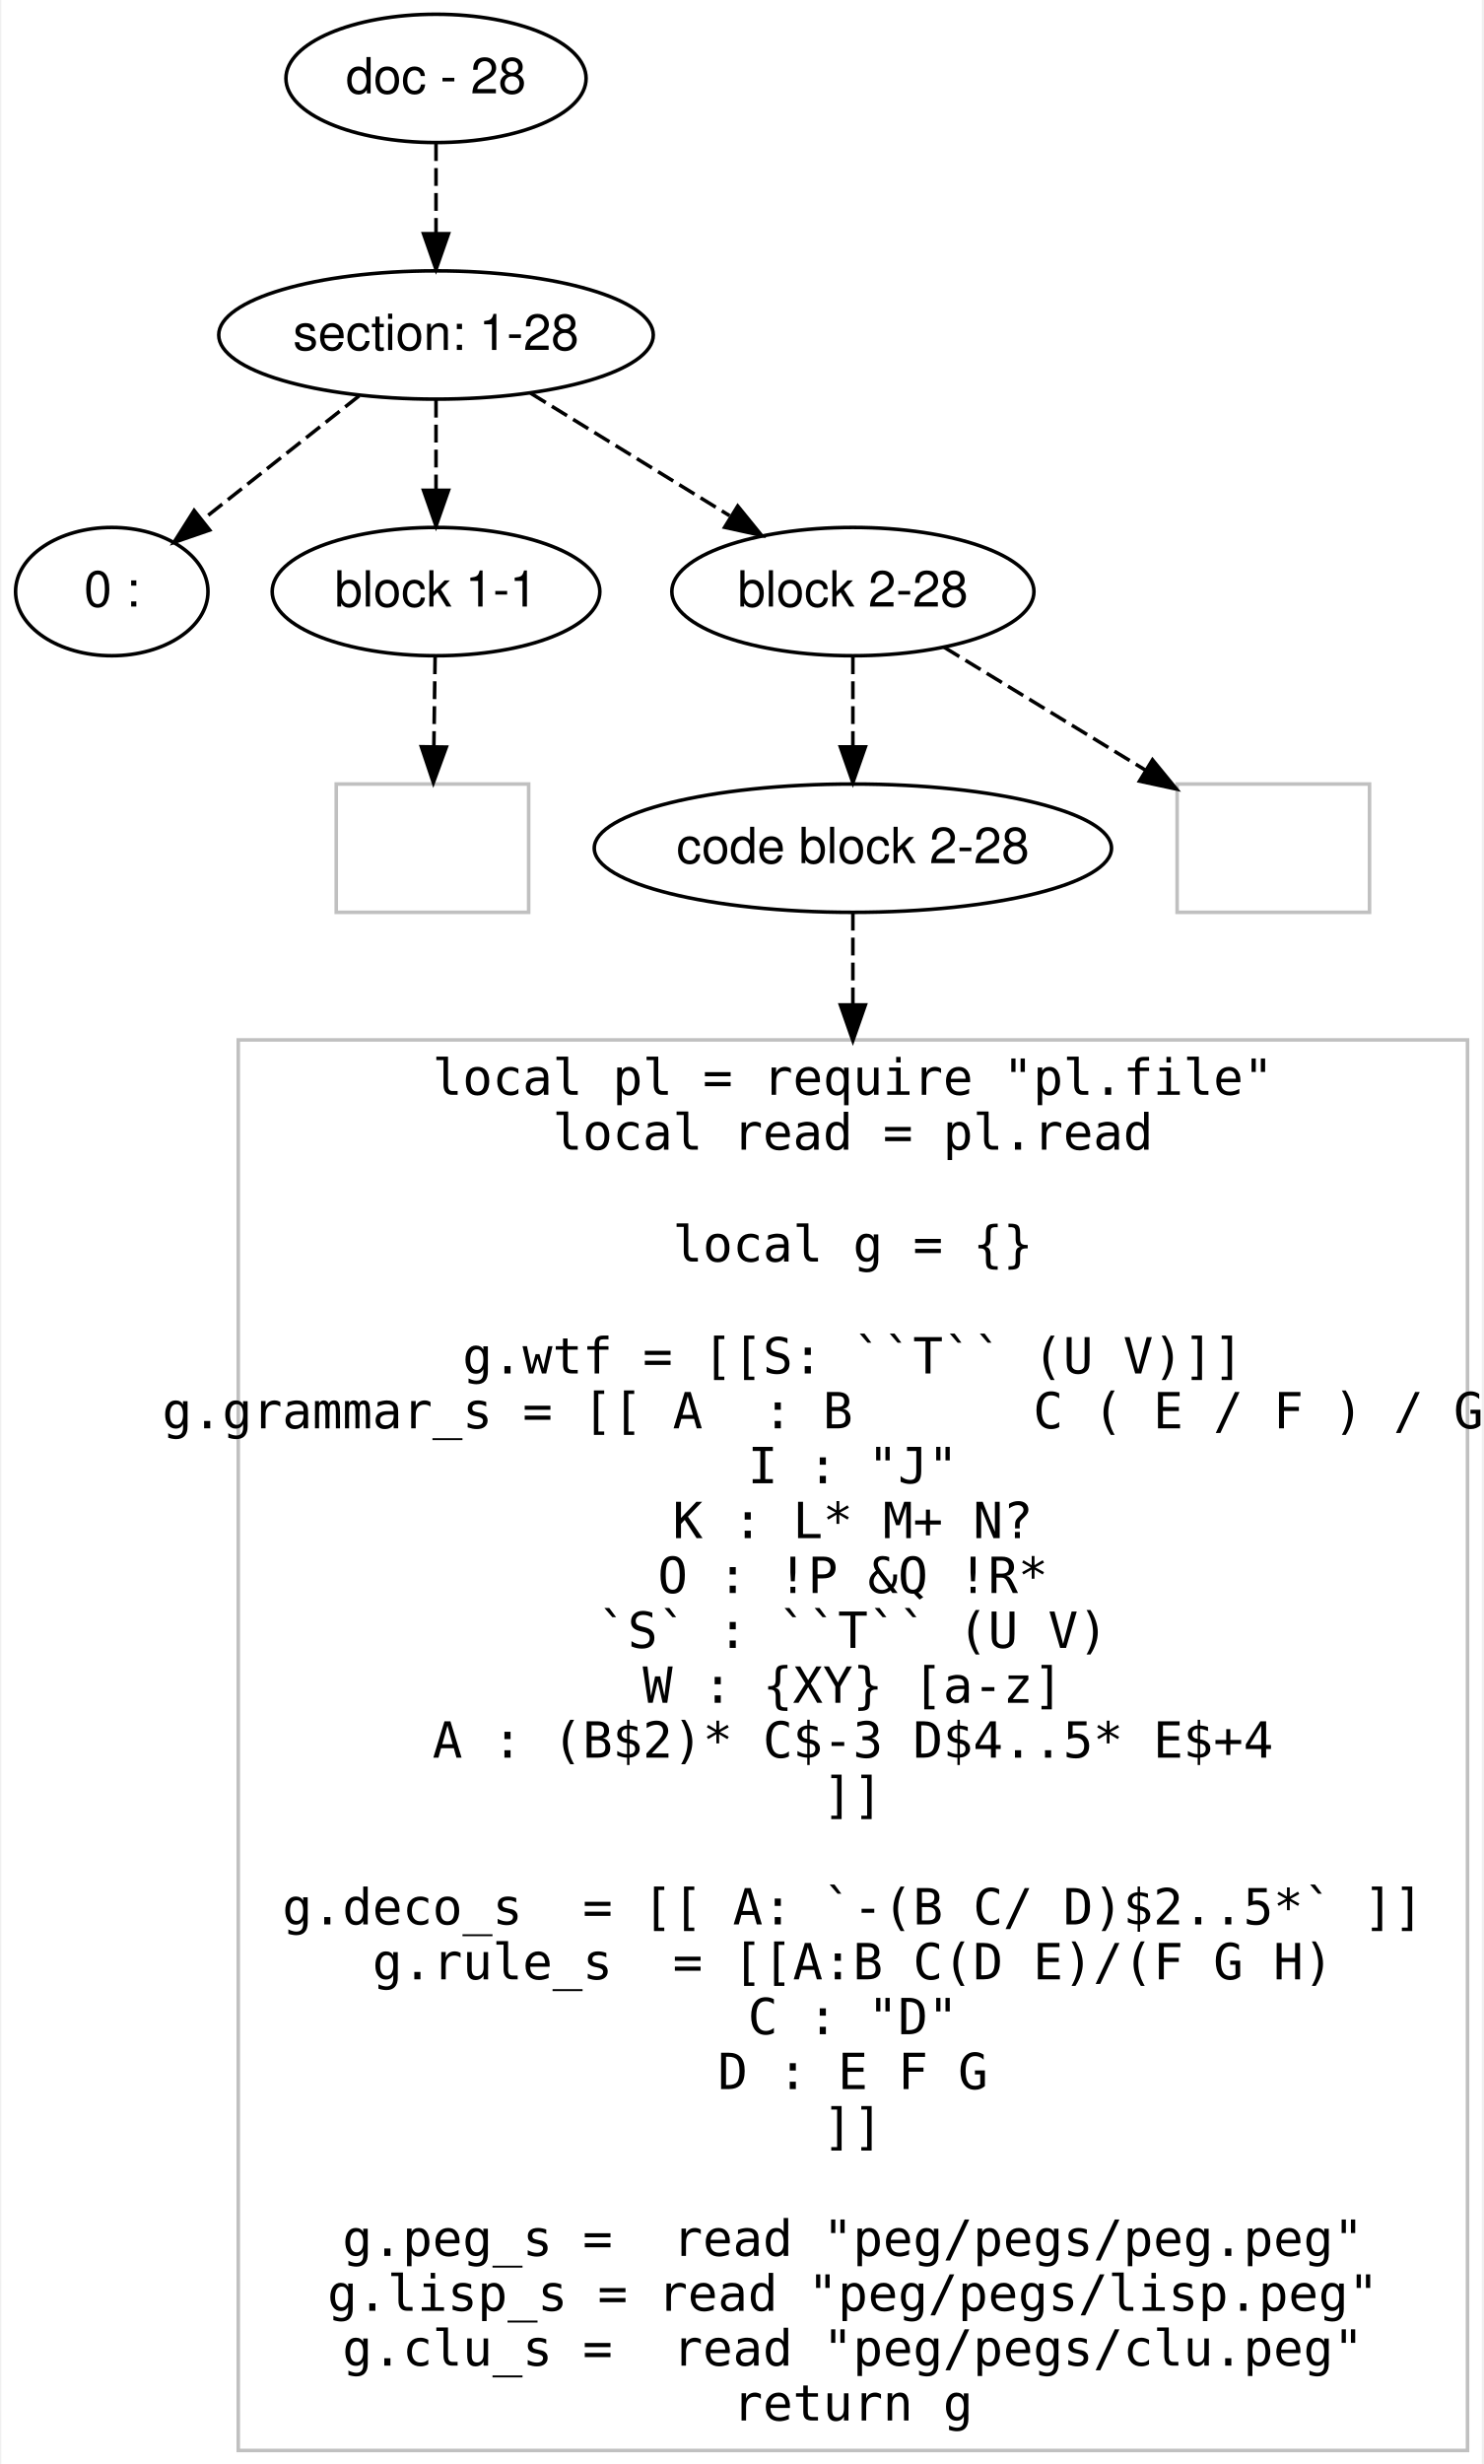
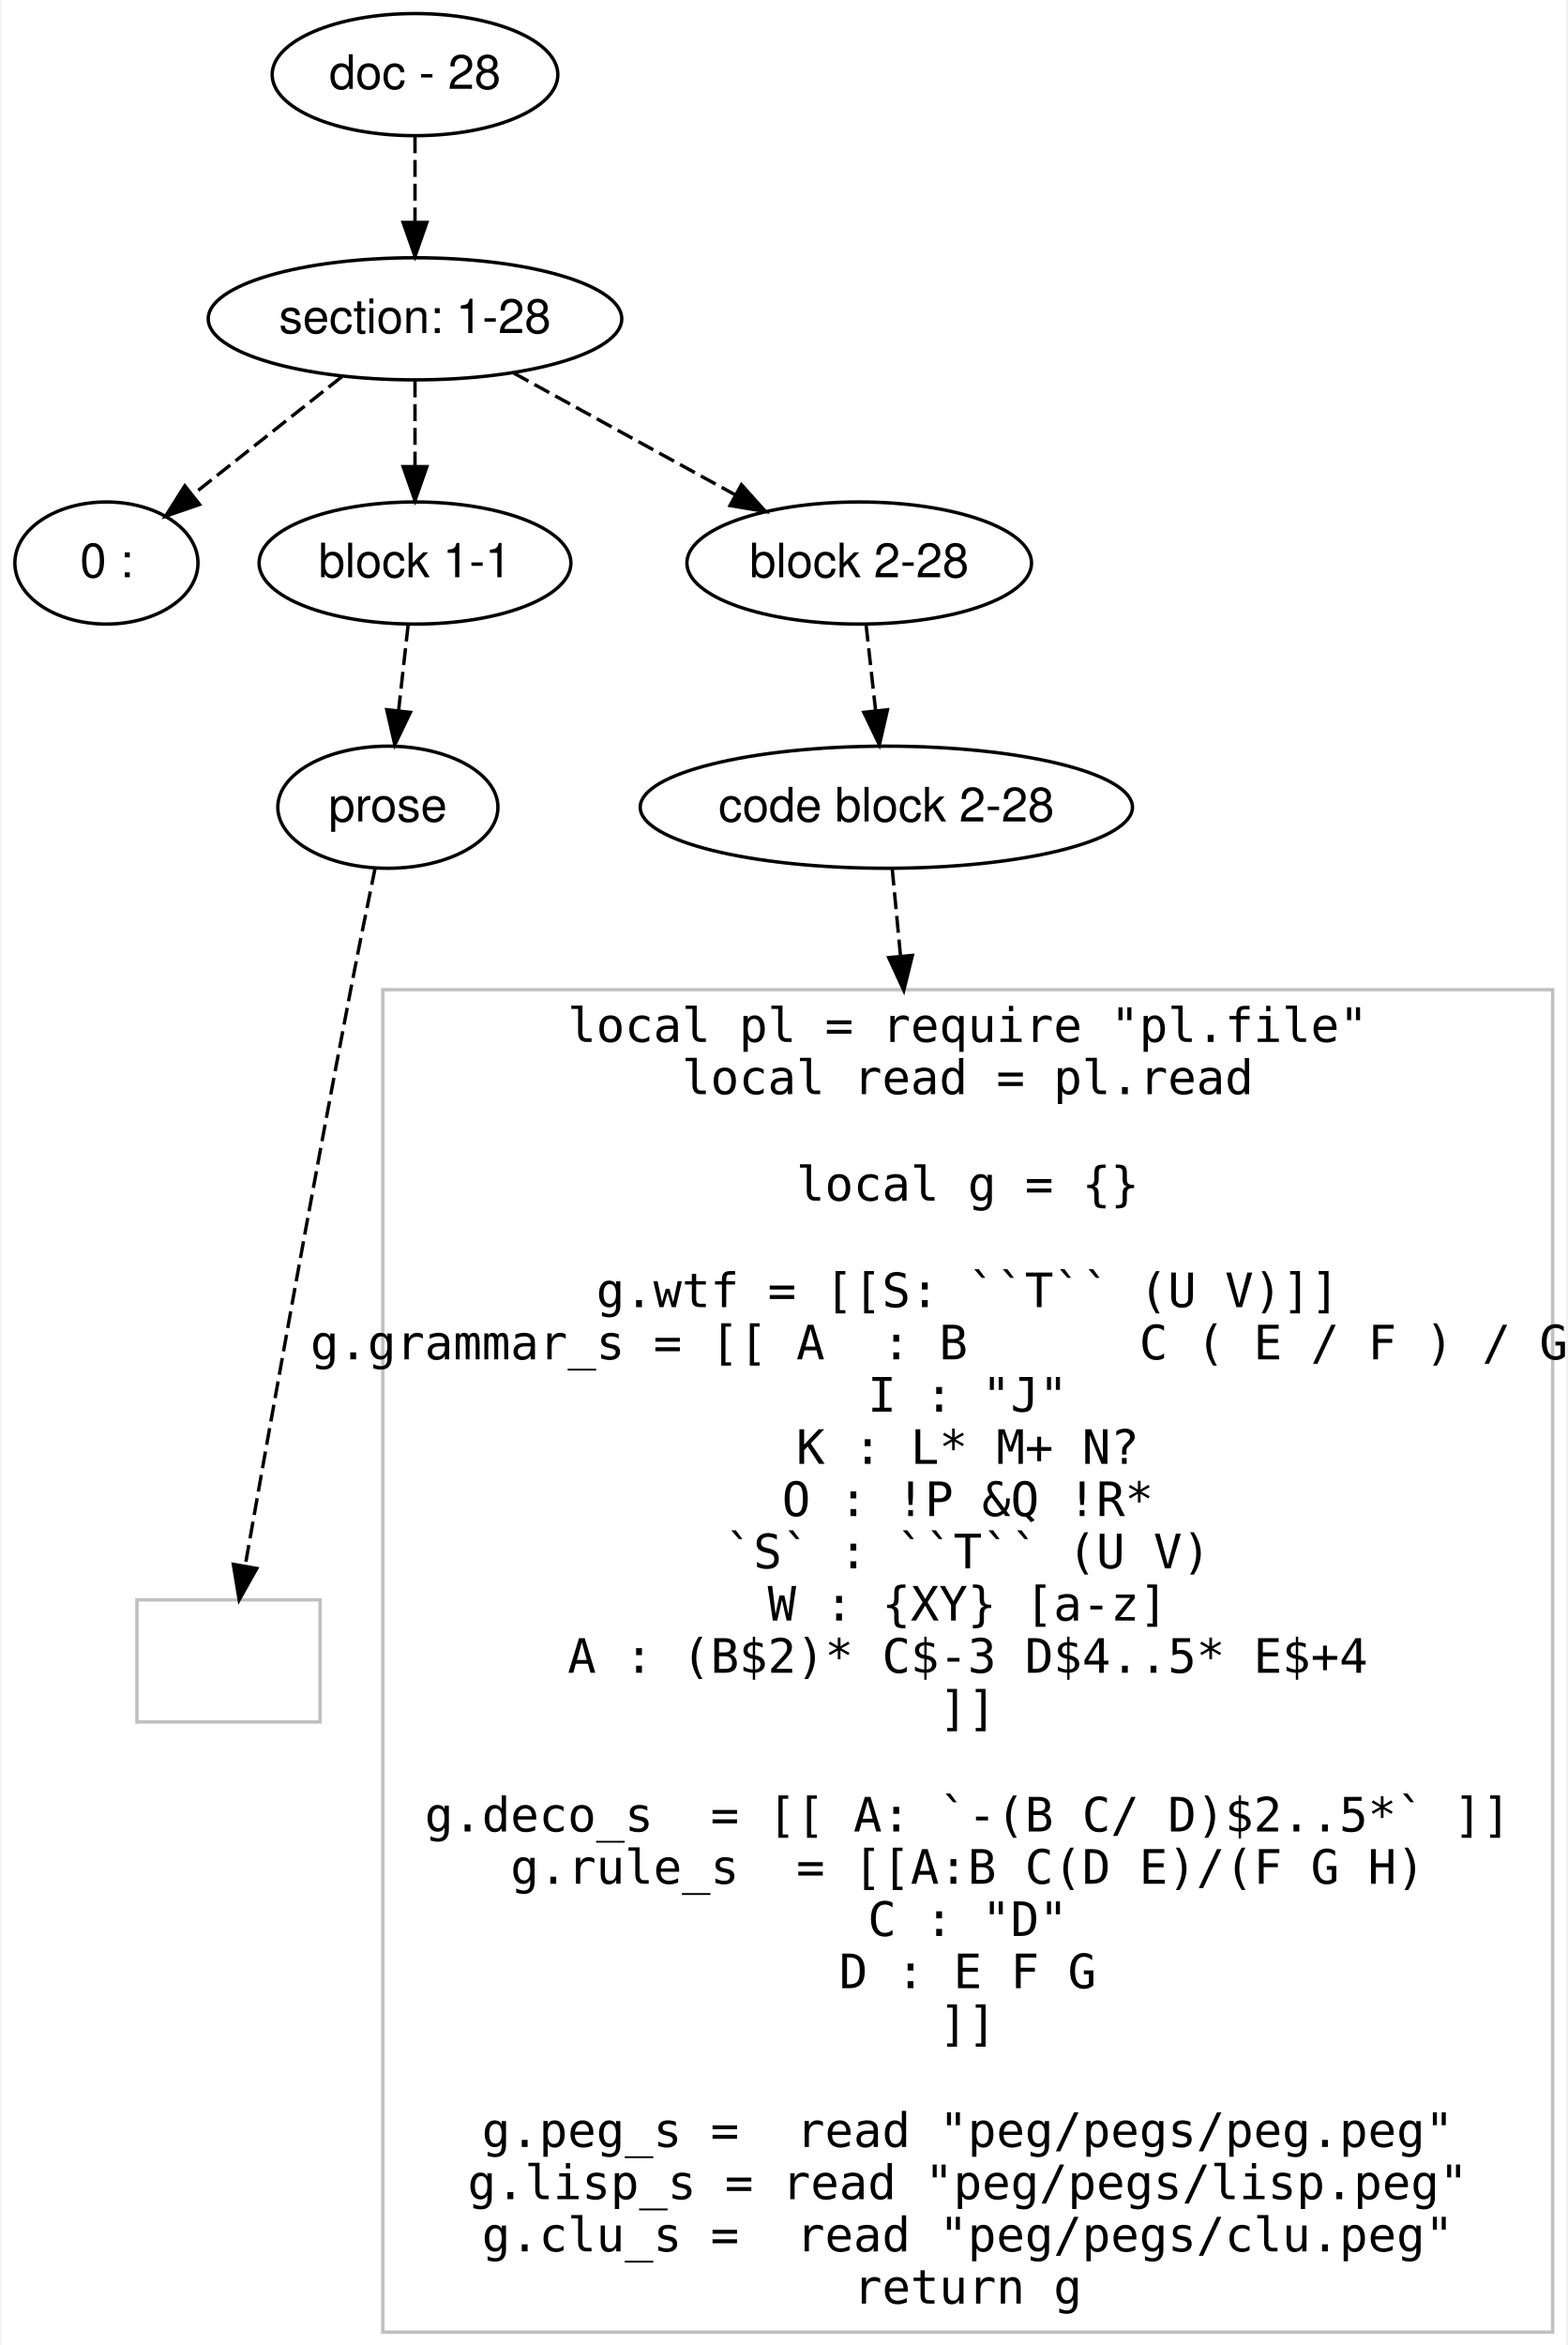
- <svg xmlns="http://www.w3.org/2000/svg" width="416pt" height="691pt" viewBox="0.00 0.00 415.50 691.40">
+ <svg xmlns="http://www.w3.org/2000/svg" width="462pt" height="691pt" viewBox="0.00 0.00 461.50 691.40">
  <g id="graph0" class="graph" transform="scale(1 1) rotate(0) translate(4 687.4007)">
-     <polygon fill="#ffffff" stroke="transparent" points="-4,4 -4,-687.401 411.5,-687.401 411.5,4 -4,4" />
+     <polygon fill="#ffffff" stroke="transparent" points="-4,4 -4,-687.401 457.5,-687.401 457.5,4 -4,4" />
    <g id="node1" class="node">
      <ellipse fill="none" stroke="#000000" cx="118" cy="-665.401" rx="42.122" ry="18" />
      <text text-anchor="middle" x="118" y="-661.201" font-family="Helvetica,sans-Serif" font-size="14.00" fill="#000000">doc - 28</text>
    </g>
    <g id="node2" class="node">
      <ellipse fill="none" stroke="#000000" cx="118" cy="-593.401" rx="60.983" ry="18" />
      <text text-anchor="middle" x="118" y="-589.201" font-family="Helvetica,sans-Serif" font-size="14.00" fill="#000000">section: 1-28</text>
    </g>
    <g id="edge1" class="edge">
      <path fill="none" stroke="#000000" stroke-dasharray="5,2" d="M118,-647.232C118,-639.532 118,-630.375 118,-621.817" />
      <polygon fill="#000000" stroke="#000000" points="121.5,-621.814 118,-611.814 114.5,-621.814 121.5,-621.814" />
    </g>
    <g id="node3" class="node">
      <ellipse fill="none" stroke="#000000" cx="27" cy="-521.401" rx="27" ry="18" />
      <text text-anchor="middle" x="27" y="-517.201" font-family="Helvetica,sans-Serif" font-size="14.00" fill="#000000">0 : </text>
    </g>
    <g id="edge2" class="edge">
      <path fill="none" stroke="#000000" stroke-dasharray="5,2" d="M96.434,-576.338C83.29,-565.938 66.42,-552.59 52.6,-541.655" />
      <polygon fill="#000000" stroke="#000000" points="54.464,-538.667 44.45,-535.207 50.12,-544.157 54.464,-538.667" />
    </g>
    <g id="node4" class="node">
      <ellipse fill="none" stroke="#000000" cx="118" cy="-521.401" rx="45.98" ry="18" />
      <text text-anchor="middle" x="118" y="-517.201" font-family="Helvetica,sans-Serif" font-size="14.00" fill="#000000">block 1-1</text>
    </g>
    <g id="edge3" class="edge">
      <path fill="none" stroke="#000000" stroke-dasharray="5,2" d="M118,-575.232C118,-567.532 118,-558.375 118,-549.817" />
      <polygon fill="#000000" stroke="#000000" points="121.5,-549.814 118,-539.814 114.5,-549.814 121.5,-549.814" />
    </g>
    <g id="node5" class="node">
-       <ellipse fill="none" stroke="#000000" cx="235" cy="-521.401" rx="50.817" ry="18" />
-       <text text-anchor="middle" x="235" y="-517.201" font-family="Helvetica,sans-Serif" font-size="14.00" fill="#000000">block 2-28</text>
+       <ellipse fill="none" stroke="#000000" cx="249" cy="-521.401" rx="50.817" ry="18" />
+       <text text-anchor="middle" x="249" y="-517.201" font-family="Helvetica,sans-Serif" font-size="14.00" fill="#000000">block 2-28</text>
    </g>
    <g id="edge4" class="edge">
-       <path fill="none" stroke="#000000" stroke-dasharray="5,2" d="M144.549,-577.063C161.084,-566.887 182.532,-553.689 200.392,-542.698" />
-       <polygon fill="#000000" stroke="#000000" points="202.678,-545.401 209.36,-537.179 199.009,-539.439 202.678,-545.401" />
+       <path fill="none" stroke="#000000" stroke-dasharray="5,2" d="M147.073,-577.422C166.378,-566.811 191.872,-552.799 212.534,-541.443" />
+       <polygon fill="#000000" stroke="#000000" points="214.276,-544.48 221.353,-536.596 210.904,-538.345 214.276,-544.48" />
    </g>
    <g id="node6" class="node">
-       <polygon fill="none" stroke="#c0c0c0" points="144,-467.401 90,-467.401 90,-431.401 144,-431.401 144,-467.401" />
+       <ellipse fill="none" stroke="#000000" cx="110" cy="-449.401" rx="32.459" ry="18" />
+       <text text-anchor="middle" x="110" y="-445.201" font-family="Helvetica,sans-Serif" font-size="14.00" fill="#000000">prose</text>
    </g>
    <g id="edge5" class="edge">
-       <path fill="none" stroke="#000000" stroke-dasharray="5,2" d="M117.748,-503.232C117.641,-495.532 117.513,-486.375 117.395,-477.817" />
-       <polygon fill="#000000" stroke="#000000" points="120.894,-477.764 117.256,-467.814 113.895,-477.862 120.894,-477.764" />
+       <path fill="none" stroke="#000000" stroke-dasharray="5,2" d="M115.981,-503.232C115.126,-495.532 114.108,-486.375 113.157,-477.817" />
+       <polygon fill="#000000" stroke="#000000" points="116.629,-477.366 112.046,-467.814 109.672,-478.139 116.629,-477.366" />
+     </g>
+     <g id="node8" class="node">
+       <ellipse fill="none" stroke="#000000" cx="257" cy="-449.401" rx="72.584" ry="18" />
+       <text text-anchor="middle" x="257" y="-445.201" font-family="Helvetica,sans-Serif" font-size="14.00" fill="#000000">code block 2-28</text>
+     </g>
+     <g id="edge7" class="edge">
+       <path fill="none" stroke="#000000" stroke-dasharray="5,2" d="M251.019,-503.232C251.874,-495.532 252.892,-486.375 253.843,-477.817" />
+       <polygon fill="#000000" stroke="#000000" points="257.328,-478.139 254.954,-467.814 250.371,-477.366 257.328,-478.139" />
    </g>
    <g id="node7" class="node">
-       <ellipse fill="none" stroke="#000000" cx="235" cy="-449.401" rx="72.584" ry="18" />
-       <text text-anchor="middle" x="235" y="-445.201" font-family="Helvetica,sans-Serif" font-size="14.00" fill="#000000">code block 2-28</text>
+       <polygon fill="none" stroke="#c0c0c0" points="90,-215.7 36,-215.7 36,-179.7 90,-179.7 90,-215.7" />
    </g>
    <g id="edge6" class="edge">
-       <path fill="none" stroke="#000000" stroke-dasharray="5,2" d="M235,-503.232C235,-495.532 235,-486.375 235,-477.817" />
-       <polygon fill="#000000" stroke="#000000" points="238.5,-477.814 235,-467.814 231.5,-477.814 238.5,-477.814" />
+       <path fill="none" stroke="#000000" stroke-dasharray="5,2" d="M106.24,-431.419C104.069,-420.925 101.319,-407.425 99,-395.401 87.344,-334.968 74.657,-263.941 67.895,-225.62" />
+       <polygon fill="#000000" stroke="#000000" points="71.332,-224.956 66.151,-215.715 64.438,-226.17 71.332,-224.956" />
    </g>
    <g id="node9" class="node">
-       <polygon fill="none" stroke="#c0c0c0" points="380,-467.401 326,-467.401 326,-431.401 380,-431.401 380,-467.401" />
+       <polygon fill="none" stroke="#c0c0c0" points="453.5,-395.601 108.5,-395.601 108.5,.201 453.5,.201 453.5,-395.601" />
+       <text text-anchor="middle" x="281" y="-380.201" font-family="Inconsolata" font-size="14.00" fill="#000000">local pl = require "pl.file"</text>
+       <text text-anchor="middle" x="281" y="-364.801" font-family="Inconsolata" font-size="14.00" fill="#000000">local read = pl.read</text>
+       <text text-anchor="middle" x="281" y="-333.401" font-family="Inconsolata" font-size="14.00" fill="#000000">local g = {}</text>
+       <text text-anchor="middle" x="281" y="-302.001" font-family="Inconsolata" font-size="14.00" fill="#000000"> g.wtf = [[S: ``T`` (U V)]]</text>
+       <text text-anchor="middle" x="281" y="-286.601" font-family="Inconsolata" font-size="14.00" fill="#000000"> g.grammar_s = [[ A  : B      C ( E / F ) / G H</text>
+       <text text-anchor="middle" x="281" y="-271.2" font-family="Inconsolata" font-size="14.00" fill="#000000">           I : "J" </text>
+       <text text-anchor="middle" x="281" y="-255.8" font-family="Inconsolata" font-size="14.00" fill="#000000">           K : L* M+ N?</text>
+       <text text-anchor="middle" x="281" y="-240.4" font-family="Inconsolata" font-size="14.00" fill="#000000">           O : !P &amp;Q !R*</text>
+       <text text-anchor="middle" x="281" y="-225" font-family="Inconsolata" font-size="14.00" fill="#000000">           `S` : ``T`` (U V)</text>
+       <text text-anchor="middle" x="281" y="-209.6" font-family="Inconsolata" font-size="14.00" fill="#000000">           W : {XY} [a-z] </text>
+       <text text-anchor="middle" x="281" y="-194.2" font-family="Inconsolata" font-size="14.00" fill="#000000">           A : (B$2)* C$-3 D$4..5* E$+4</text>
+       <text text-anchor="middle" x="281" y="-178.8" font-family="Inconsolata" font-size="14.00" fill="#000000">        ]]</text>
+       <text text-anchor="middle" x="281" y="-147.4" font-family="Inconsolata" font-size="14.00" fill="#000000"> g.deco_s  = [[ A: `-(B C/ D)$2..5*` ]]</text>
+       <text text-anchor="middle" x="281" y="-132" font-family="Inconsolata" font-size="14.00" fill="#000000"> g.rule_s  = [[A:B C(D E)/(F G H)</text>
+       <text text-anchor="middle" x="281" y="-116.6" font-family="Inconsolata" font-size="14.00" fill="#000000">           C : "D" </text>
+       <text text-anchor="middle" x="281" y="-101.2" font-family="Inconsolata" font-size="14.00" fill="#000000">           D : E F G</text>
+       <text text-anchor="middle" x="281" y="-85.8" font-family="Inconsolata" font-size="14.00" fill="#000000">]]</text>
+       <text text-anchor="middle" x="281" y="-54.4" font-family="Inconsolata" font-size="14.00" fill="#000000"> g.peg_s =  read "peg/pegs/peg.peg"</text>
+       <text text-anchor="middle" x="281" y="-39" font-family="Inconsolata" font-size="14.00" fill="#000000"> g.lisp_s = read "peg/pegs/lisp.peg"</text>
+       <text text-anchor="middle" x="281" y="-23.6" font-family="Inconsolata" font-size="14.00" fill="#000000"> g.clu_s =  read "peg/pegs/clu.peg"</text>
+       <text text-anchor="middle" x="281" y="-8.2" font-family="Inconsolata" font-size="14.00" fill="#000000">return g</text>
    </g>
    <g id="edge8" class="edge">
-       <path fill="none" stroke="#000000" stroke-dasharray="5,2" d="M260.604,-505.778C277.147,-495.684 298.914,-482.402 317.165,-471.266" />
-       <polygon fill="#000000" stroke="#000000" points="319.09,-474.192 325.803,-465.995 315.444,-468.216 319.09,-474.192" />
-     </g>
-     <g id="node8" class="node">
-       <polygon fill="none" stroke="#c0c0c0" points="407.5,-395.601 62.5,-395.601 62.5,.201 407.5,.201 407.5,-395.601" />
-       <text text-anchor="middle" x="235" y="-380.201" font-family="Inconsolata" font-size="14.00" fill="#000000">local pl = require "pl.file"</text>
-       <text text-anchor="middle" x="235" y="-364.801" font-family="Inconsolata" font-size="14.00" fill="#000000">local read = pl.read</text>
-       <text text-anchor="middle" x="235" y="-333.401" font-family="Inconsolata" font-size="14.00" fill="#000000">local g = {}</text>
-       <text text-anchor="middle" x="235" y="-302.001" font-family="Inconsolata" font-size="14.00" fill="#000000"> g.wtf = [[S: ``T`` (U V)]]</text>
-       <text text-anchor="middle" x="235" y="-286.601" font-family="Inconsolata" font-size="14.00" fill="#000000"> g.grammar_s = [[ A  : B      C ( E / F ) / G H</text>
-       <text text-anchor="middle" x="235" y="-271.2" font-family="Inconsolata" font-size="14.00" fill="#000000">           I : "J" </text>
-       <text text-anchor="middle" x="235" y="-255.8" font-family="Inconsolata" font-size="14.00" fill="#000000">           K : L* M+ N?</text>
-       <text text-anchor="middle" x="235" y="-240.4" font-family="Inconsolata" font-size="14.00" fill="#000000">           O : !P &amp;Q !R*</text>
-       <text text-anchor="middle" x="235" y="-225" font-family="Inconsolata" font-size="14.00" fill="#000000">           `S` : ``T`` (U V)</text>
-       <text text-anchor="middle" x="235" y="-209.6" font-family="Inconsolata" font-size="14.00" fill="#000000">           W : {XY} [a-z] </text>
-       <text text-anchor="middle" x="235" y="-194.2" font-family="Inconsolata" font-size="14.00" fill="#000000">           A : (B$2)* C$-3 D$4..5* E$+4</text>
-       <text text-anchor="middle" x="235" y="-178.8" font-family="Inconsolata" font-size="14.00" fill="#000000">        ]]</text>
-       <text text-anchor="middle" x="235" y="-147.4" font-family="Inconsolata" font-size="14.00" fill="#000000"> g.deco_s  = [[ A: `-(B C/ D)$2..5*` ]]</text>
-       <text text-anchor="middle" x="235" y="-132" font-family="Inconsolata" font-size="14.00" fill="#000000"> g.rule_s  = [[A:B C(D E)/(F G H)</text>
-       <text text-anchor="middle" x="235" y="-116.6" font-family="Inconsolata" font-size="14.00" fill="#000000">           C : "D" </text>
-       <text text-anchor="middle" x="235" y="-101.2" font-family="Inconsolata" font-size="14.00" fill="#000000">           D : E F G</text>
-       <text text-anchor="middle" x="235" y="-85.8" font-family="Inconsolata" font-size="14.00" fill="#000000">]]</text>
-       <text text-anchor="middle" x="235" y="-54.4" font-family="Inconsolata" font-size="14.00" fill="#000000"> g.peg_s =  read "peg/pegs/peg.peg"</text>
-       <text text-anchor="middle" x="235" y="-39" font-family="Inconsolata" font-size="14.00" fill="#000000"> g.lisp_s = read "peg/pegs/lisp.peg"</text>
-       <text text-anchor="middle" x="235" y="-23.6" font-family="Inconsolata" font-size="14.00" fill="#000000"> g.clu_s =  read "peg/pegs/clu.peg"</text>
-       <text text-anchor="middle" x="235" y="-8.2" font-family="Inconsolata" font-size="14.00" fill="#000000">return g</text>
-     </g>
-     <g id="edge7" class="edge">
-       <path fill="none" stroke="#000000" stroke-dasharray="5,2" d="M235,-431.299C235,-424.324 235,-415.624 235,-405.717" />
-       <polygon fill="#000000" stroke="#000000" points="238.5,-405.426 235,-395.426 231.5,-405.426 238.5,-405.426" />
+       <path fill="none" stroke="#000000" stroke-dasharray="5,2" d="M258.726,-431.299C259.398,-424.252 260.238,-415.443 261.195,-405.407" />
+       <polygon fill="#000000" stroke="#000000" points="264.681,-405.714 262.147,-395.426 257.713,-405.049 264.681,-405.714" />
    </g>
  </g>
</svg>
